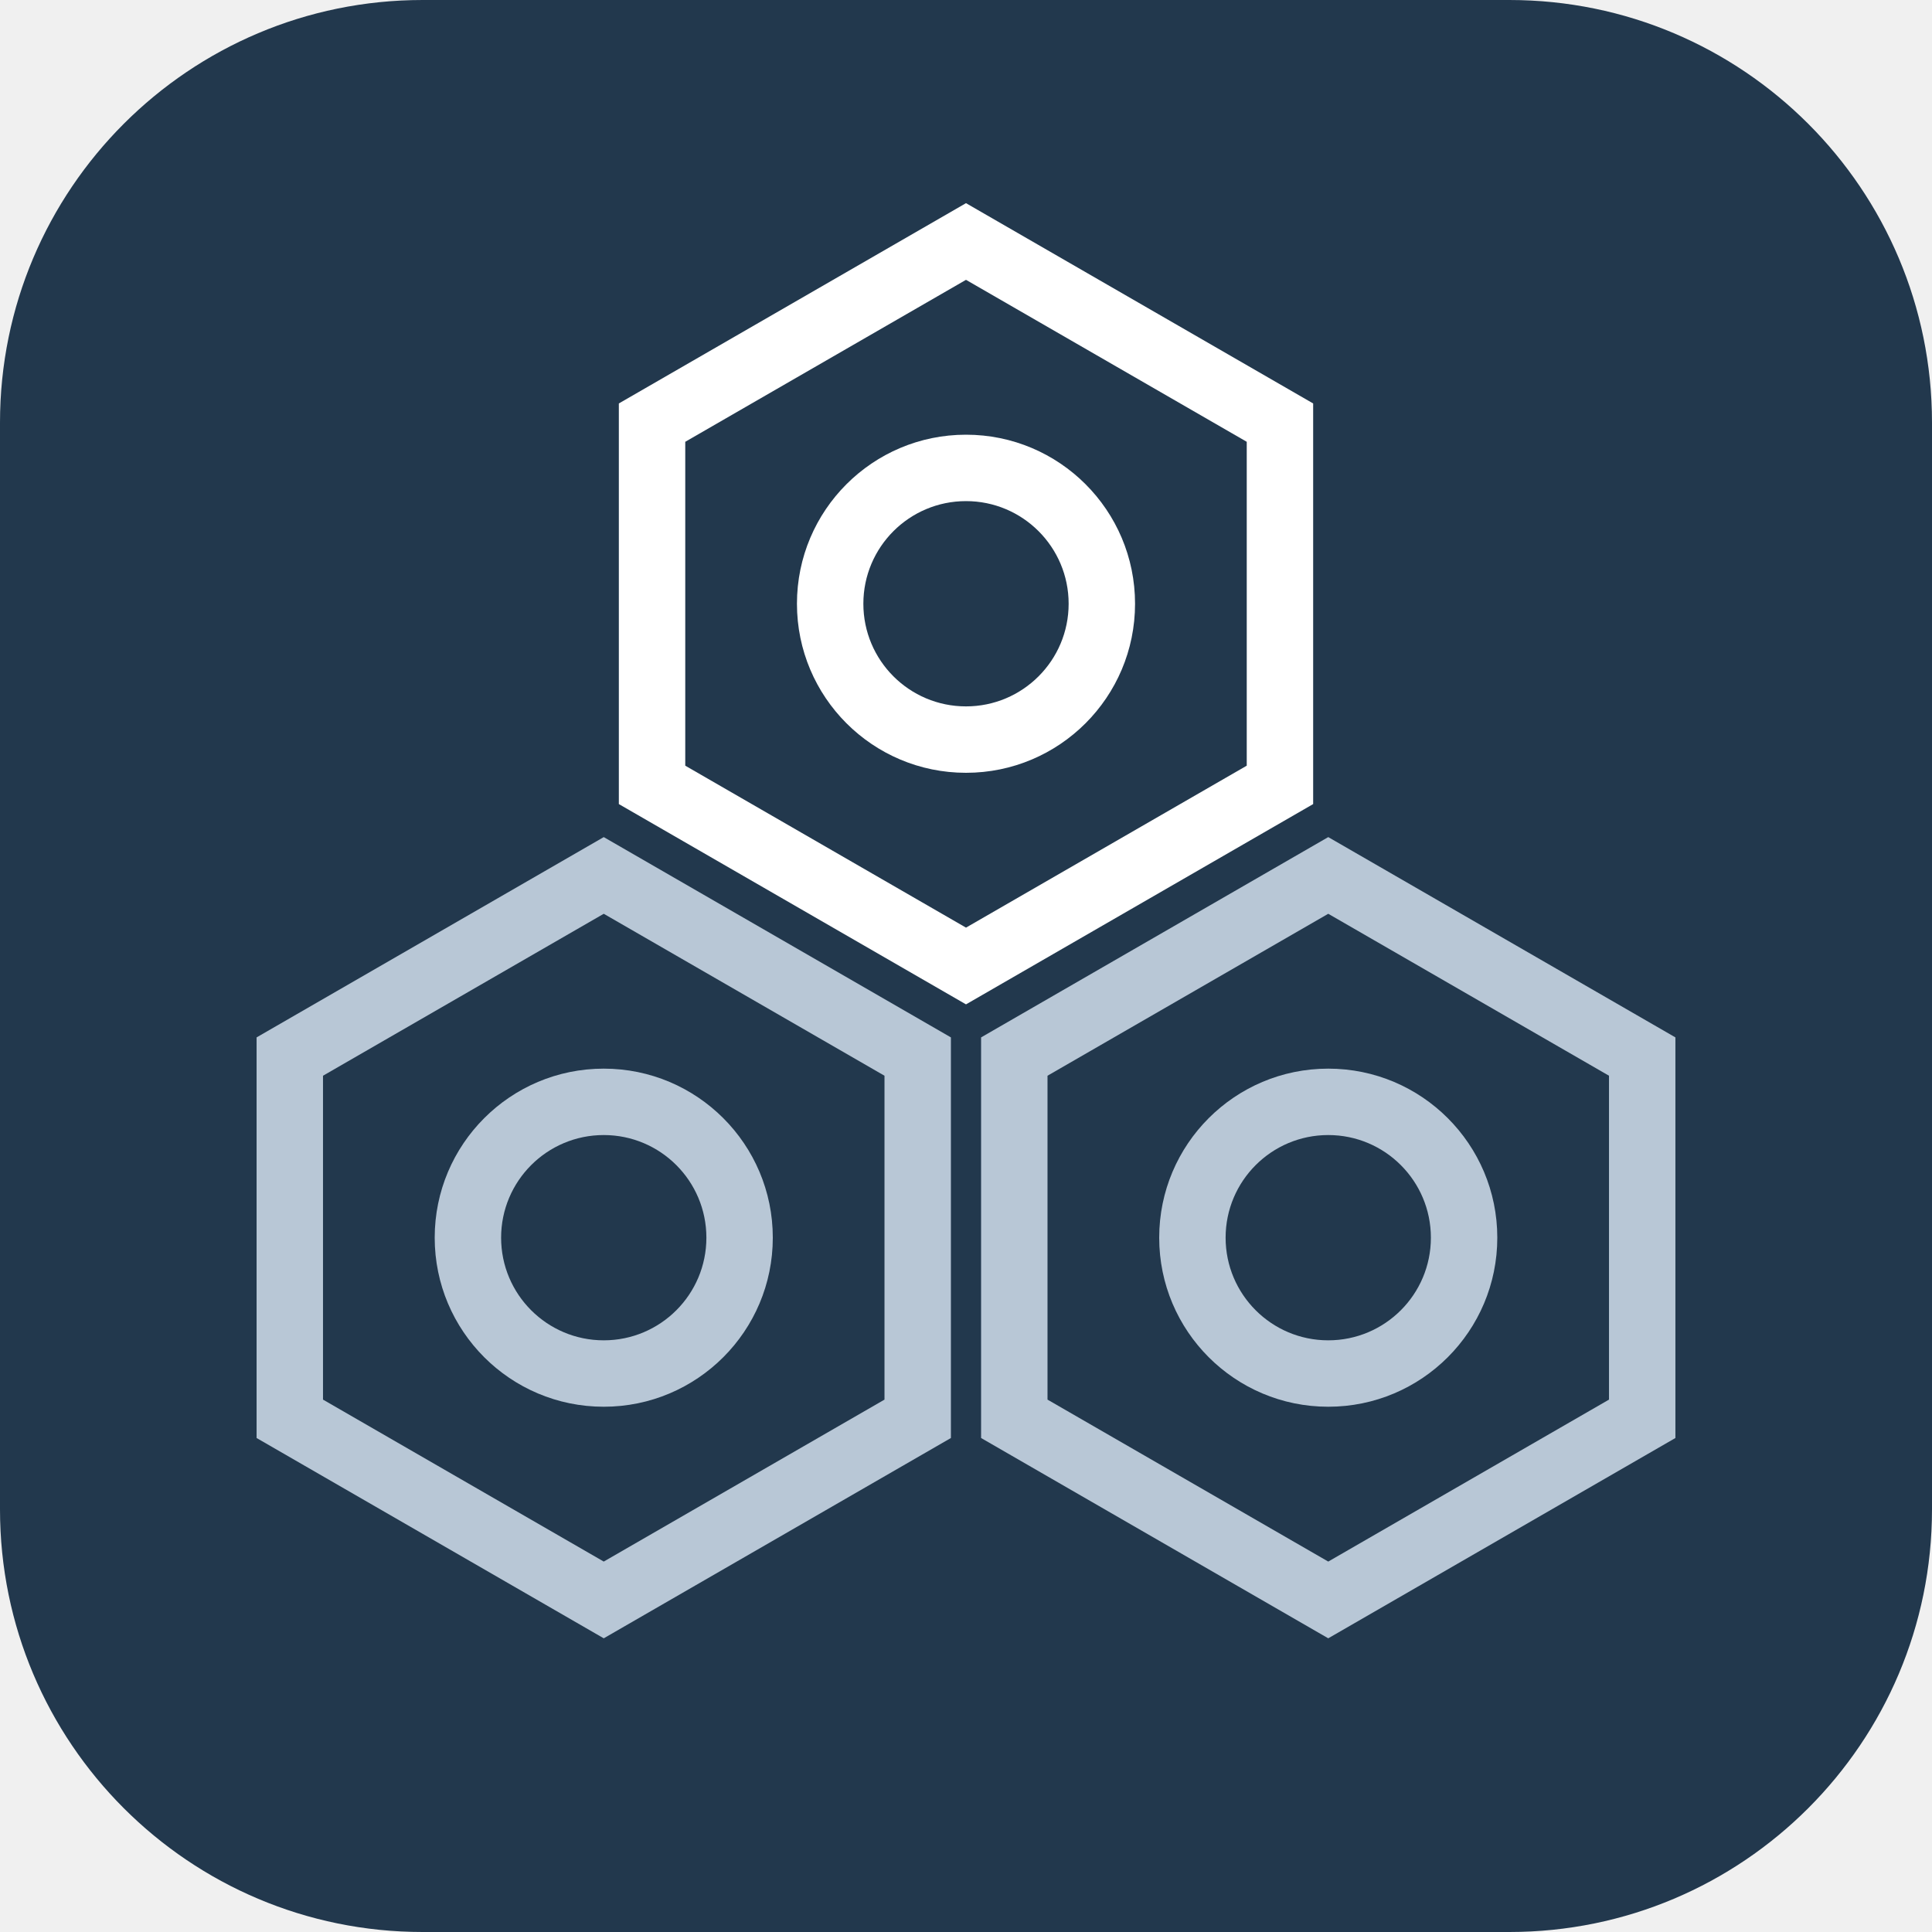
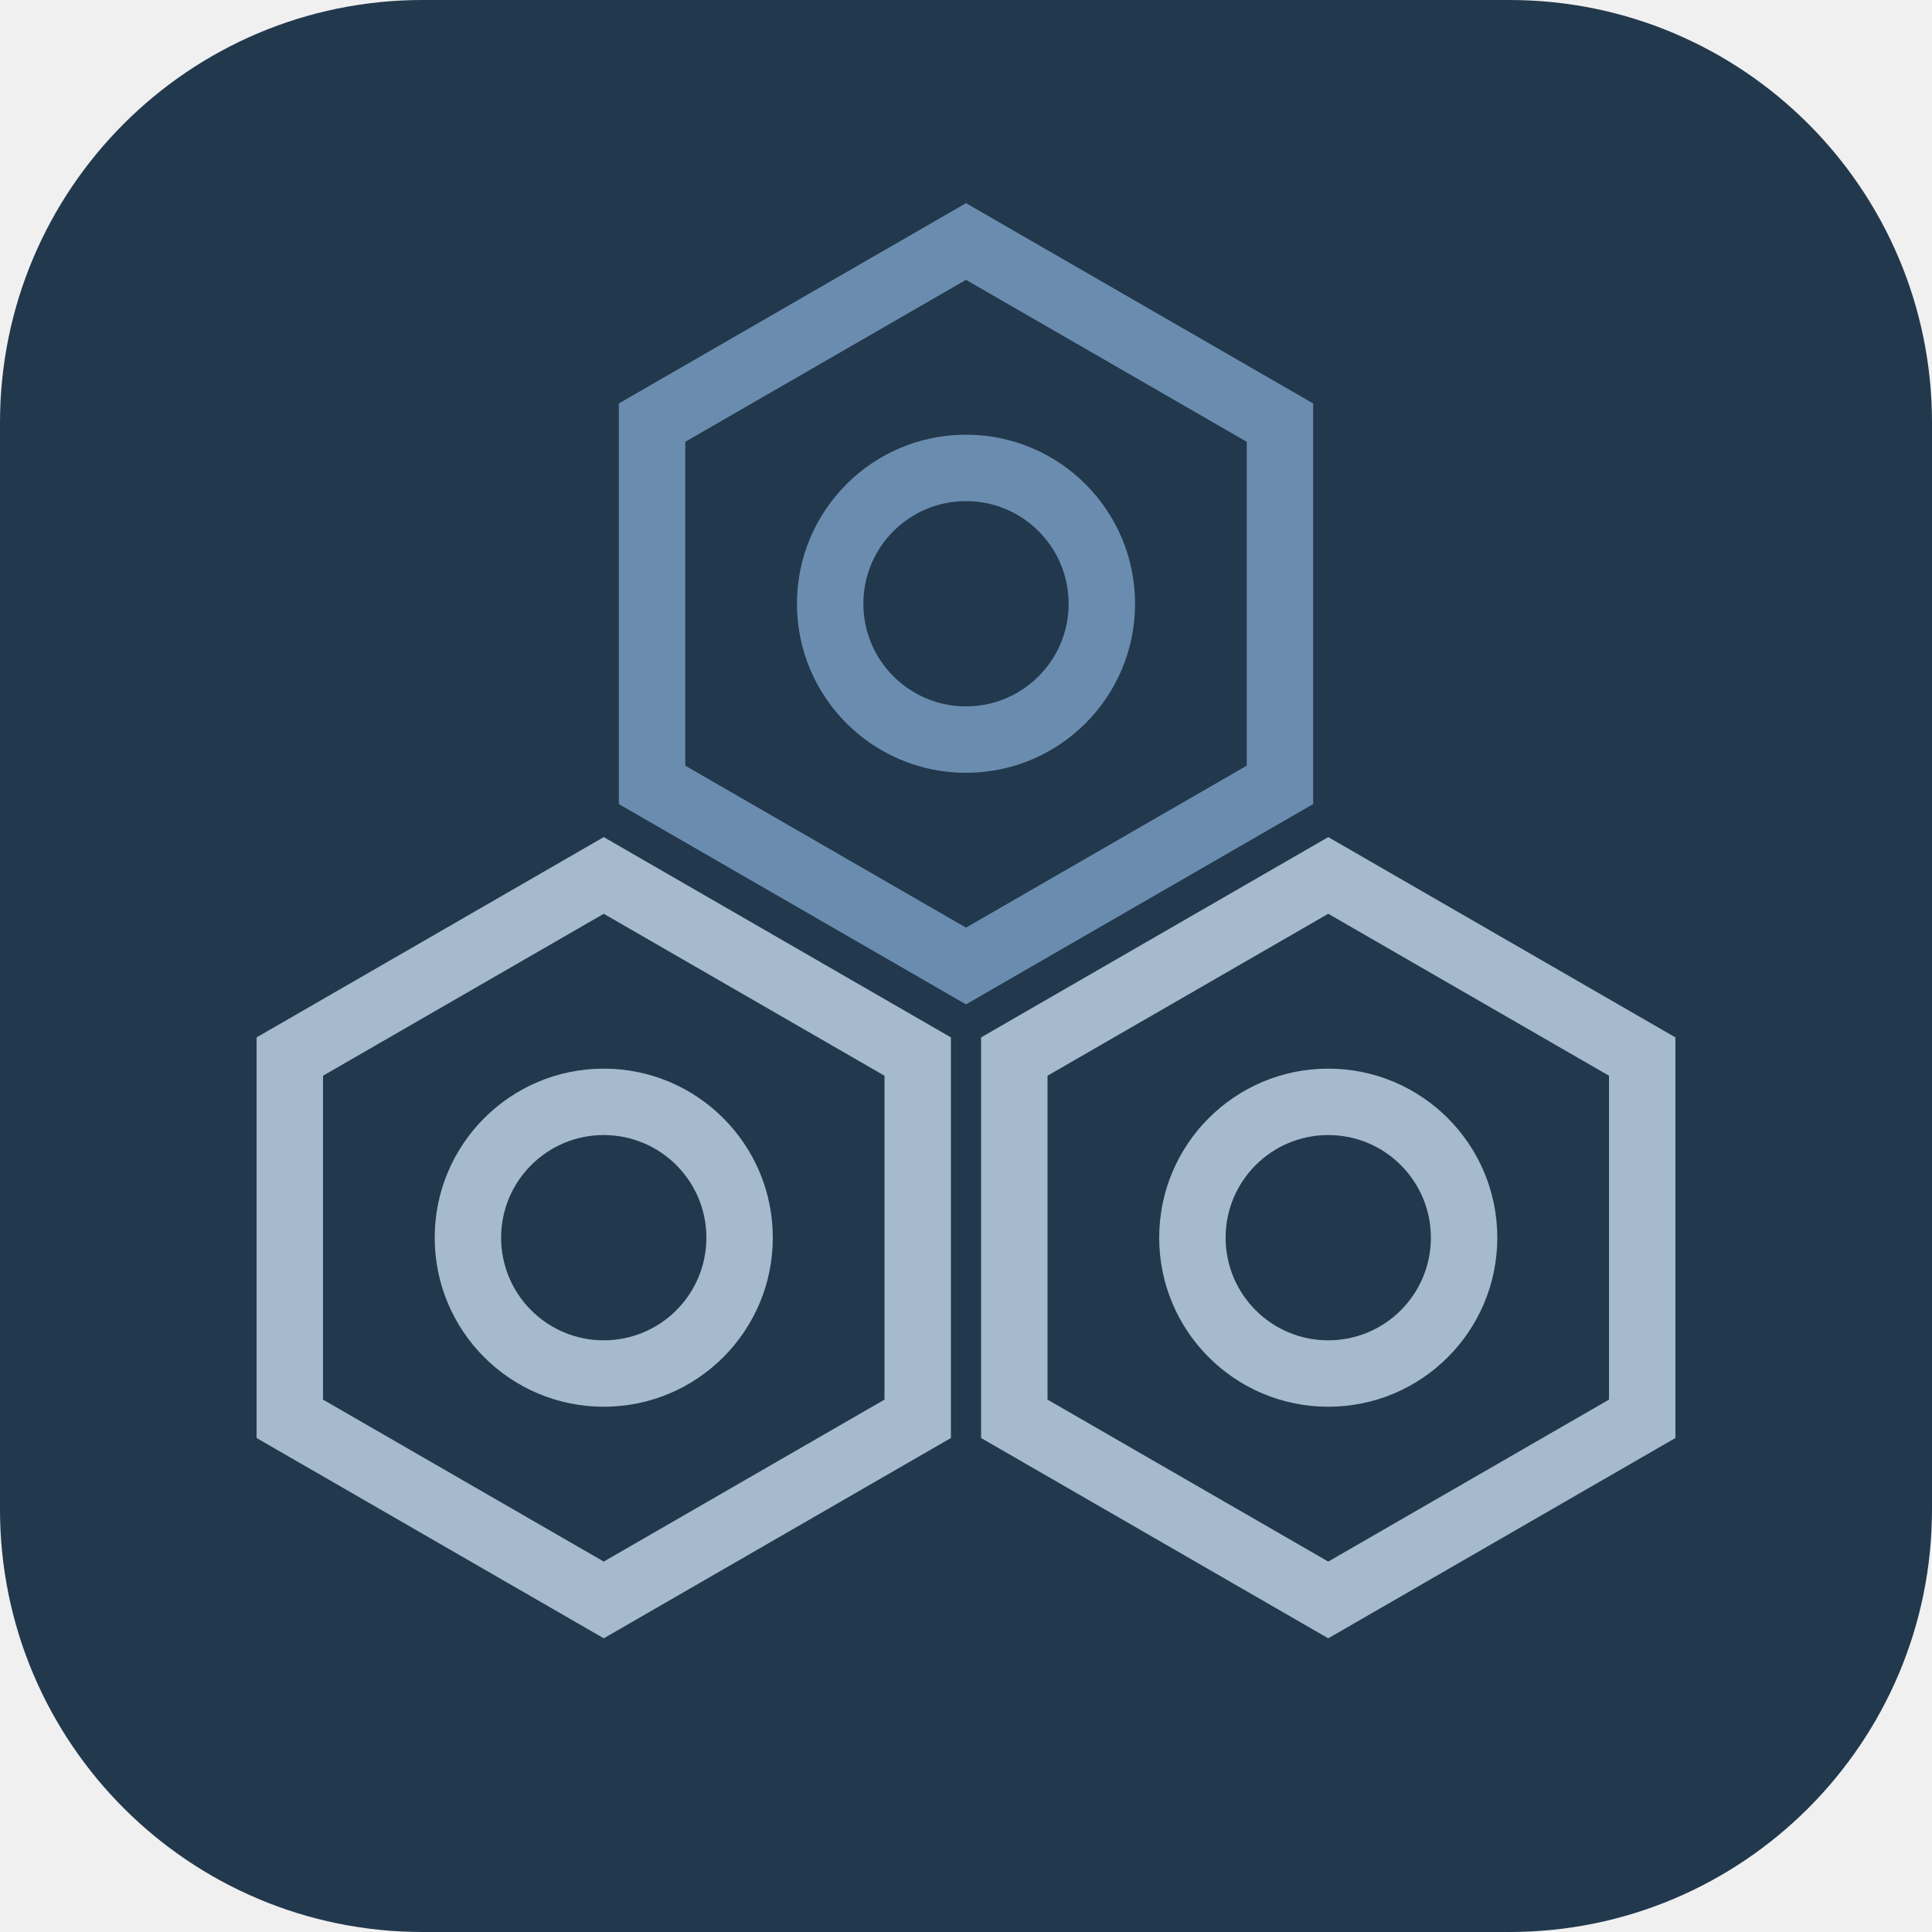
<svg xmlns="http://www.w3.org/2000/svg" viewBox="0 0 64 64">
  <rect width="64" height="64" rx="14" fill="#22384d" />
  <g transform="translate(0,4)">
-     <g fill="#b8c7d6">
+     <g fill="#a6bace">
      <path d="M 31.5 30.365 L 31.5 43.636 L 20 50.271 L 8.5 43.636 L 8.5 30.365 L 20 23.73 Z M 10.7 31.635 L 10.7 42.364 L 20 47.729 L 29.3 42.364 L 29.3 31.635 L 20 26.27 Z" />
      <path d="M 25.6 37 A 5.6 5.6 0 1 1 14.4 37 A 5.6 5.6 0 0 1 25.6 37 Z M 23.4 37 A 3.4 3.4 0 1 0 16.6 37 A 3.4 3.4 0 0 0 23.4 37 Z" />
      <path d="M 55.5 30.365 L 55.5 43.636 L 44 50.271 L 32.5 43.636 L 32.5 30.365 L 44 23.73 Z M 34.7 31.635 L 34.7 42.364 L 44 47.729 L 53.3 42.364 L 53.3 31.635 L 44 26.27 Z" />
      <path d="M 49.6 37 A 5.6 5.6 0 1 1 38.4 37 A 5.6 5.6 0 0 1 49.6 37 Z M 47.4 37 A 3.4 3.4 0 1 0 40.6 37 A 3.4 3.4 0 0 0 47.4 37 Z" />
    </g>
-     <g fill="#ffffff">
+     <g fill="#6a8daf">
      <path d="M 43.5 9.365 L 43.5 22.636 L 32 29.271 L 20.5 22.636 L 20.5 9.365 L 32 2.73 Z M 22.7 10.635 L 22.7 21.364 L 32 26.729 L 41.3 21.364 L 41.3 10.635 L 32 5.27 Z" />
      <path d="M 37.6 16 A 5.6 5.6 0 1 1 26.4 16 A 5.6 5.6 0 0 1 37.6 16 Z M 35.4 16 A 3.4 3.4 0 1 0 28.6 16 A 3.4 3.4 0 0 0 35.4 16 Z" />
    </g>
  </g>
</svg>
